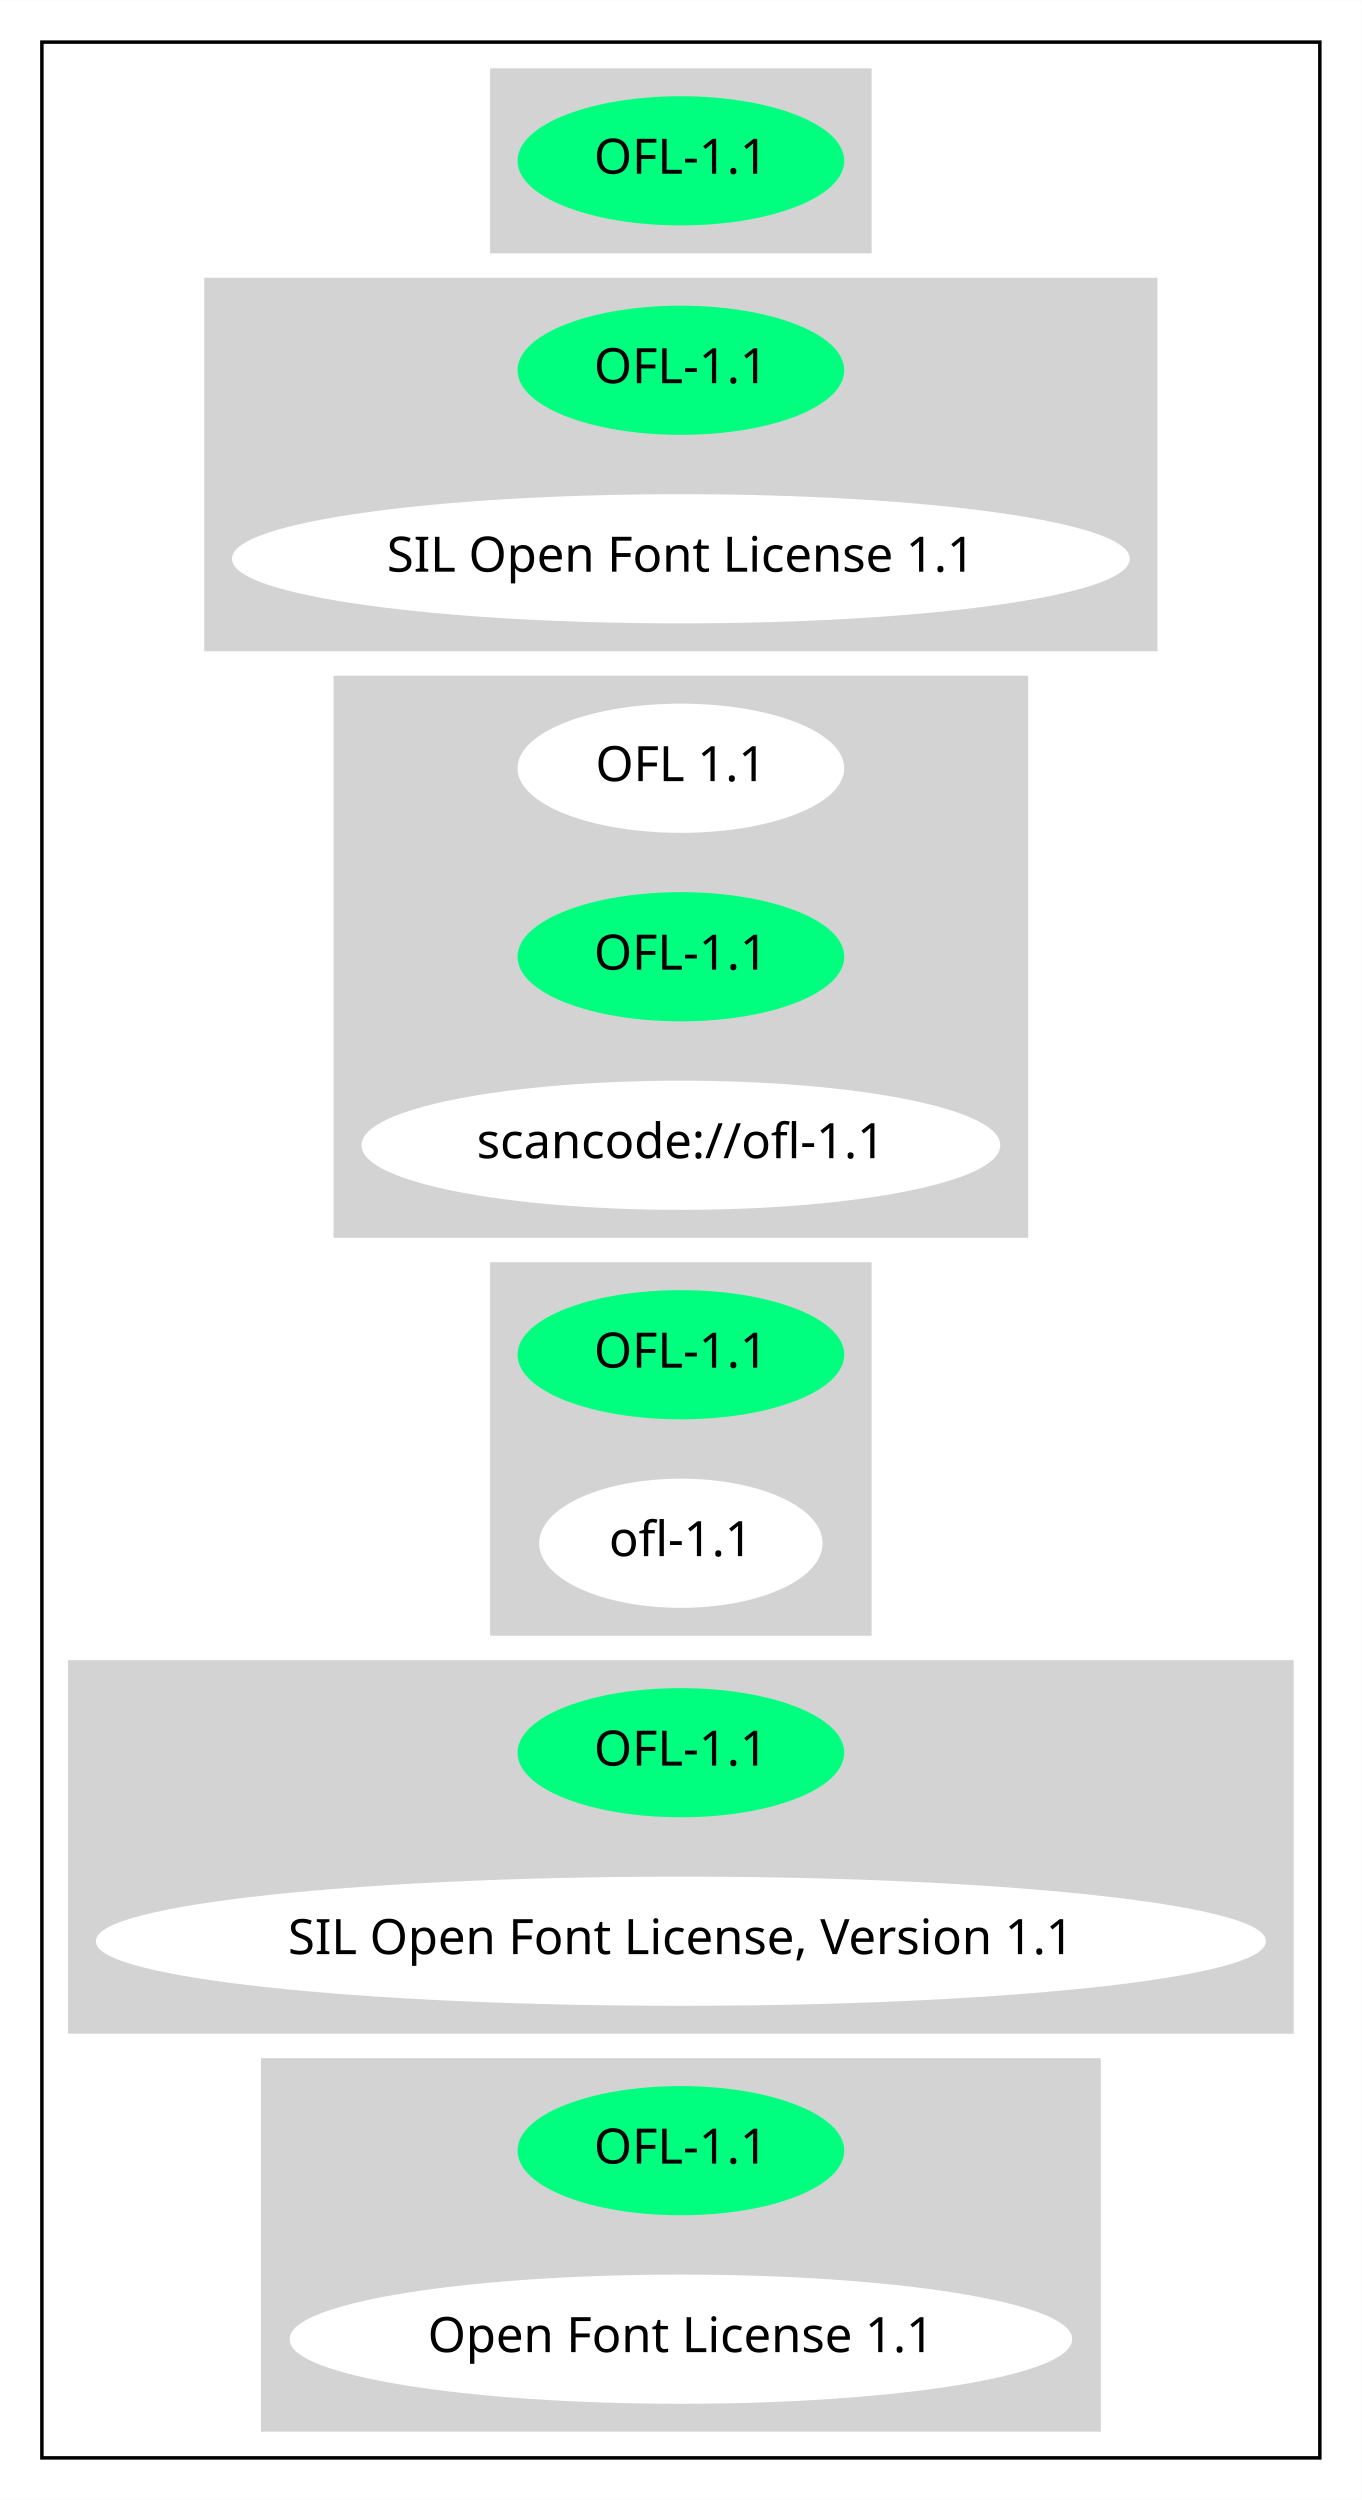
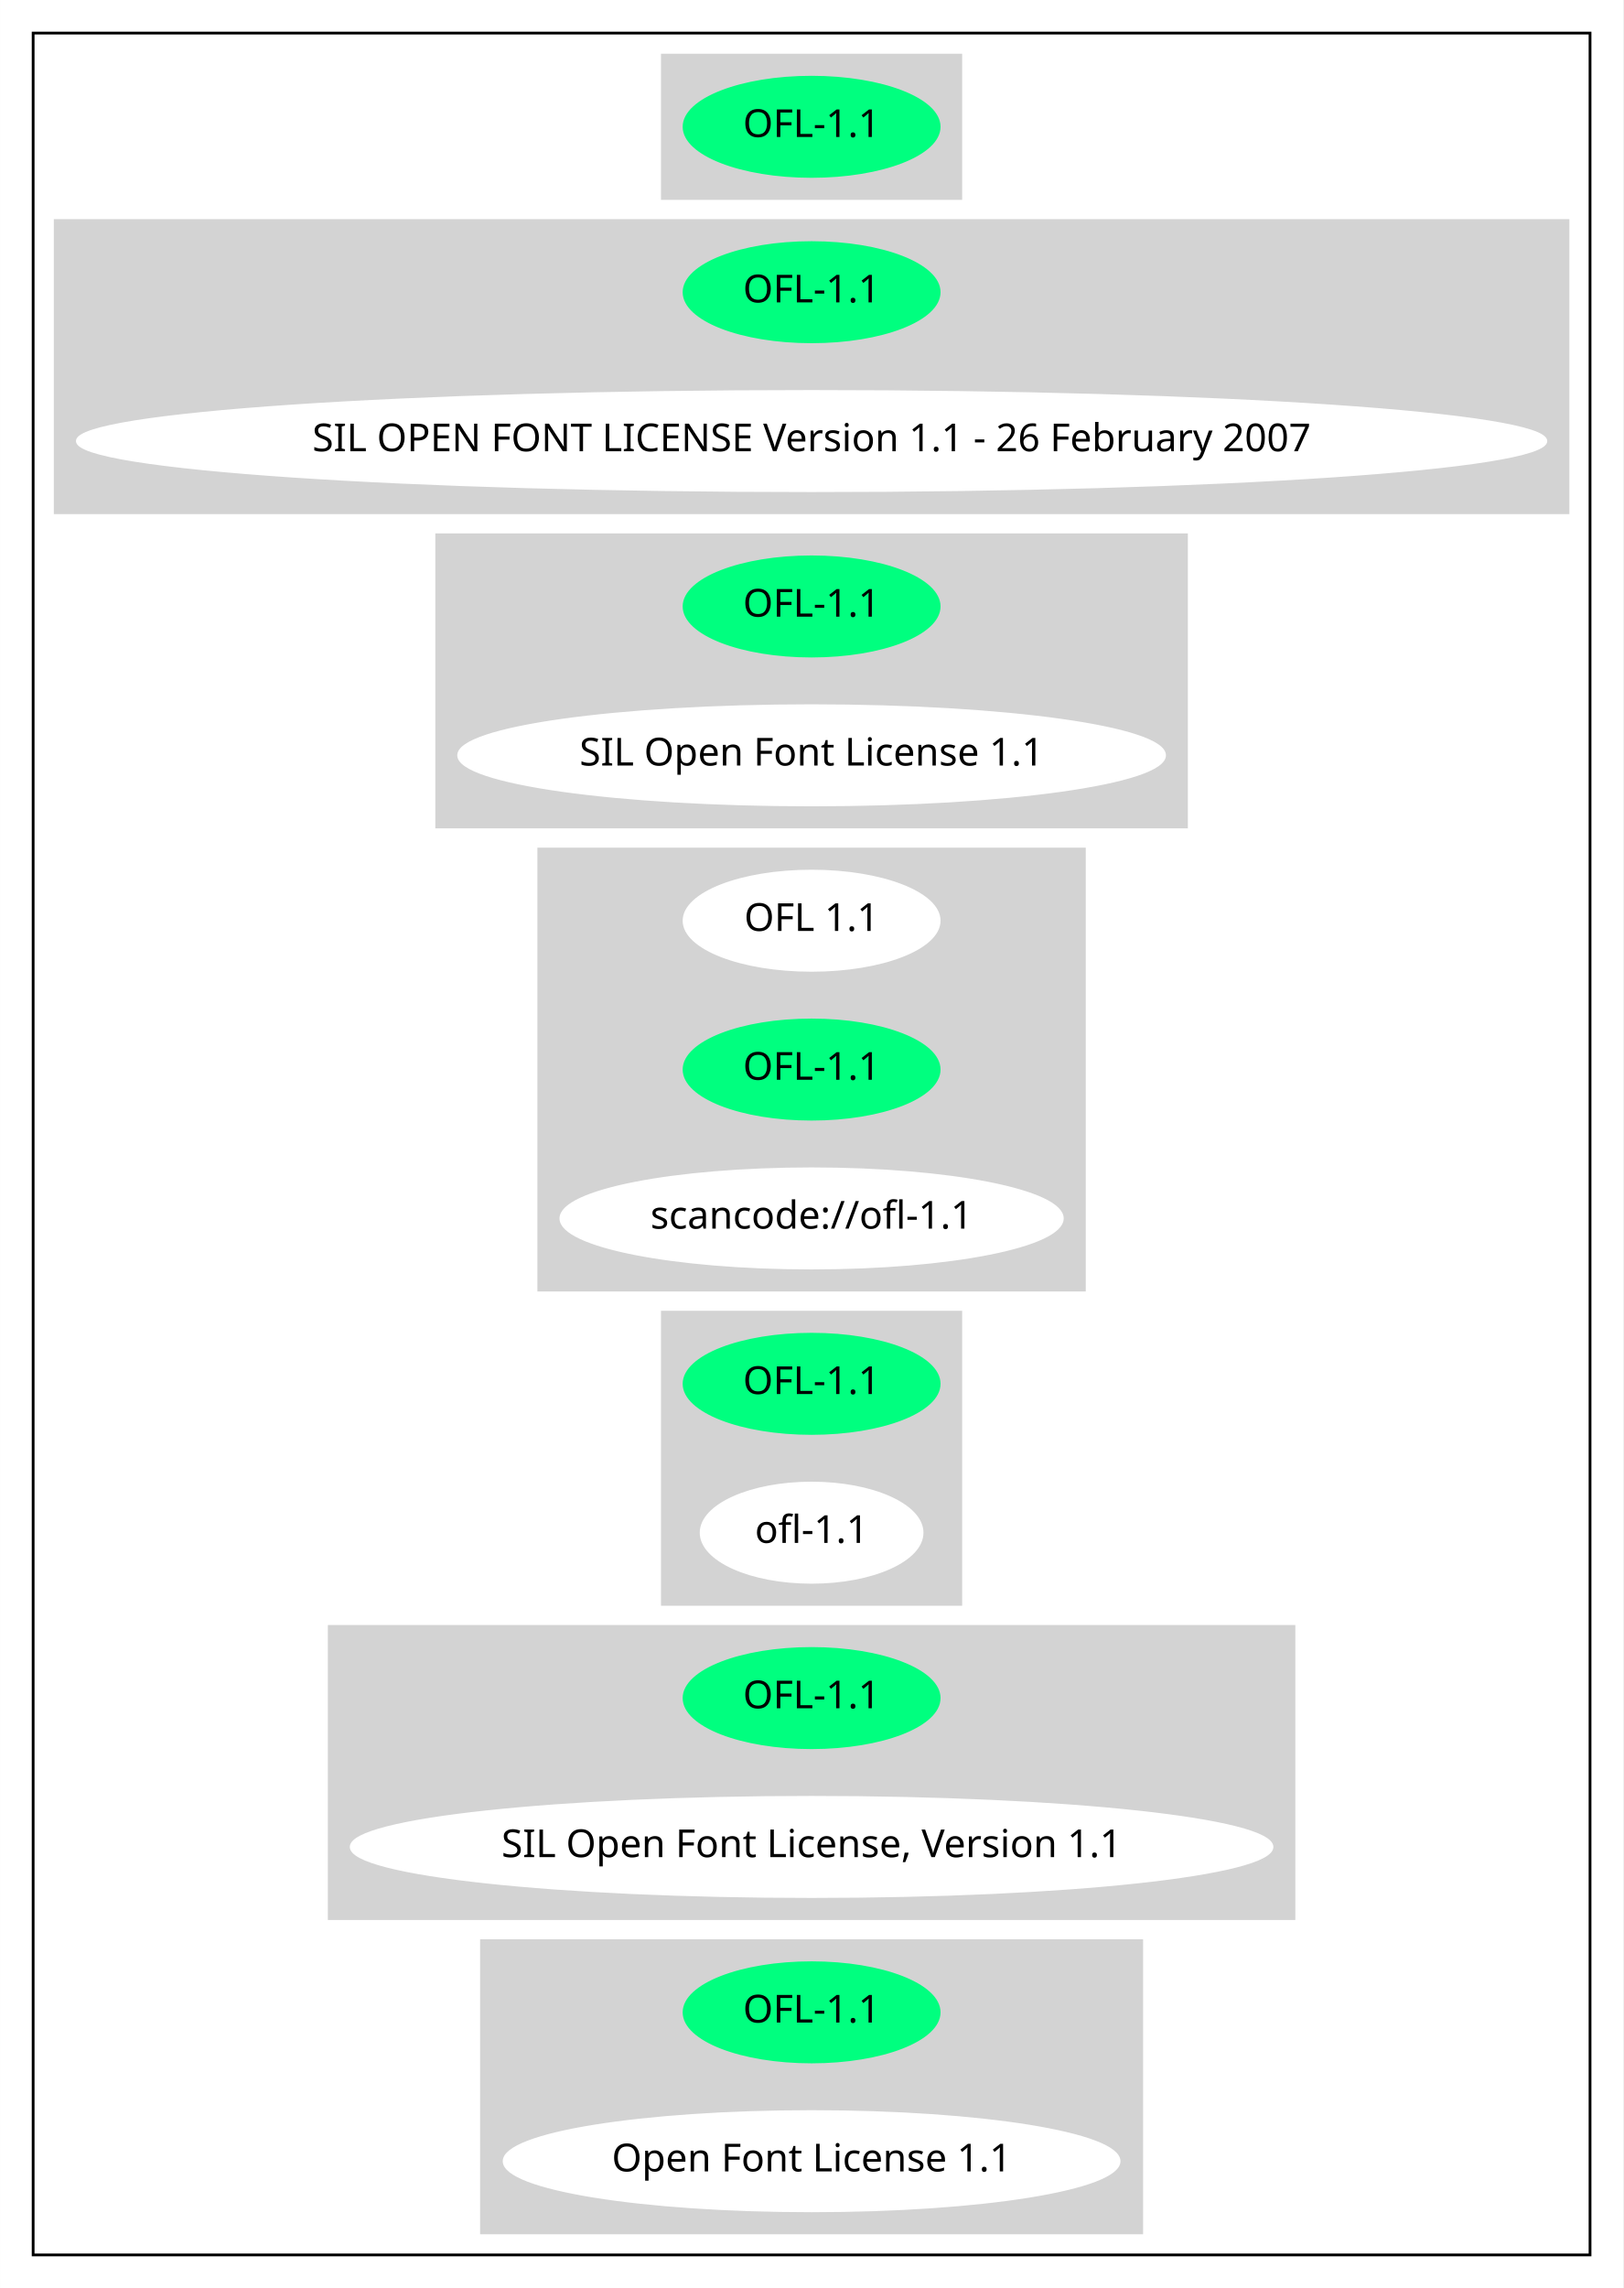
- <svg xmlns="http://www.w3.org/2000/svg" width="390pt" height="716pt" viewBox="0.00 0.00 390.07 716.00">
-   <g id="graph0" class="graph" transform="scale(1 1) rotate(0) translate(4 712)">
-     <polygon fill="white" stroke="transparent" points="-4,4 -4,-712 386.07,-712 386.07,4 -4,4" />
+ <svg xmlns="http://www.w3.org/2000/svg" width="589pt" height="830pt" viewBox="0.00 0.00 588.95 830.00">
+   <g id="graph0" class="graph" transform="scale(1 1) rotate(0) translate(4 826)">
+     <polygon fill="white" stroke="transparent" points="-4,4 -4,-826 584.95,-826 584.95,4 -4,4" />
    <g id="clust1" class="cluster">
-       <polygon fill="none" stroke="black" points="8,-8 8,-700 374.07,-700 374.07,-8 8,-8" />
+       <polygon fill="none" stroke="black" points="8,-8 8,-814 572.95,-814 572.95,-8 8,-8" />
    </g>
    <g id="clust2" class="cluster">
-       <polygon fill="lightgray" stroke="lightgray" points="136.89,-640 136.89,-692 245.18,-692 245.18,-640 136.89,-640" />
+       <polygon fill="lightgray" stroke="lightgray" points="236.33,-754 236.33,-806 344.62,-806 344.62,-754 236.33,-754" />
    </g>
    <g id="clust3" class="cluster">
-       <polygon fill="lightgray" stroke="lightgray" points="55,-526 55,-632 327.07,-632 327.07,-526 55,-526" />
+       <polygon fill="lightgray" stroke="lightgray" points="16,-640 16,-746 564.95,-746 564.95,-640 16,-640" />
    </g>
    <g id="clust4" class="cluster">
-       <polygon fill="lightgray" stroke="lightgray" points="92.04,-358 92.04,-518 290.03,-518 290.03,-358 92.04,-358" />
+       <polygon fill="lightgray" stroke="lightgray" points="154.44,-526 154.44,-632 426.51,-632 426.51,-526 154.44,-526" />
    </g>
    <g id="clust5" class="cluster">
-       <polygon fill="lightgray" stroke="lightgray" points="136.89,-244 136.89,-350 245.18,-350 245.18,-244 136.89,-244" />
+       <polygon fill="lightgray" stroke="lightgray" points="191.48,-358 191.48,-518 389.47,-518 389.47,-358 191.48,-358" />
    </g>
    <g id="clust6" class="cluster">
-       <polygon fill="lightgray" stroke="lightgray" points="16,-130 16,-236 366.07,-236 366.07,-130 16,-130" />
+       <polygon fill="lightgray" stroke="lightgray" points="236.33,-244 236.33,-350 344.62,-350 344.62,-244 236.33,-244" />
    </g>
    <g id="clust7" class="cluster">
-       <polygon fill="lightgray" stroke="lightgray" points="71.25,-16 71.25,-122 310.83,-122 310.83,-16 71.25,-16" />
+       <polygon fill="lightgray" stroke="lightgray" points="115.44,-130 115.44,-236 465.51,-236 465.51,-130 115.44,-130" />
+     </g>
+     <g id="clust8" class="cluster">
+       <polygon fill="lightgray" stroke="lightgray" points="170.69,-16 170.69,-122 410.27,-122 410.27,-16 170.69,-16" />
    </g>
    <g id="node1" class="node">
-       <ellipse fill="springgreen" stroke="springgreen" cx="191.04" cy="-666" rx="46.29" ry="18" />
-       <text text-anchor="middle" x="191.04" y="-662.3" font-family="Times-Roman" font-size="14.00">OFL-1.1</text>
+       <ellipse fill="springgreen" stroke="springgreen" cx="290.48" cy="-780" rx="46.29" ry="18" />
+       <text text-anchor="middle" x="290.48" y="-776.3" font-family="Times-Roman" font-size="14.00">OFL-1.1</text>
    </g>
    <g id="node2" class="node">
-       <ellipse fill="springgreen" stroke="springgreen" cx="191.04" cy="-606" rx="46.29" ry="18" />
-       <text text-anchor="middle" x="191.04" y="-602.3" font-family="Times-Roman" font-size="14.00">OFL-1.1</text>
+       <ellipse fill="springgreen" stroke="springgreen" cx="290.48" cy="-720" rx="46.29" ry="18" />
+       <text text-anchor="middle" x="290.48" y="-716.3" font-family="Times-Roman" font-size="14.00">OFL-1.1</text>
    </g>
    <g id="node3" class="node">
-       <ellipse fill="white" stroke="white" cx="191.04" cy="-552" rx="128.08" ry="18" />
-       <text text-anchor="middle" x="191.04" y="-548.3" font-family="Times-Roman" font-size="14.00">SIL Open Font License 1.1</text>
+       <ellipse fill="white" stroke="white" cx="290.48" cy="-666" rx="266.45" ry="18" />
+       <text text-anchor="middle" x="290.48" y="-662.3" font-family="Times-Roman" font-size="14.00">SIL OPEN FONT LICENSE Version 1.1 - 26 February 2007</text>
    </g>
    <g id="node4" class="node">
-       <ellipse fill="white" stroke="white" cx="191.04" cy="-492" rx="46.29" ry="18" />
-       <text text-anchor="middle" x="191.04" y="-488.3" font-family="Times-Roman" font-size="14.00">OFL 1.1</text>
+       <ellipse fill="springgreen" stroke="springgreen" cx="290.48" cy="-606" rx="46.29" ry="18" />
+       <text text-anchor="middle" x="290.48" y="-602.3" font-family="Times-Roman" font-size="14.00">OFL-1.1</text>
    </g>
    <g id="node5" class="node">
-       <ellipse fill="springgreen" stroke="springgreen" cx="191.04" cy="-438" rx="46.29" ry="18" />
-       <text text-anchor="middle" x="191.04" y="-434.3" font-family="Times-Roman" font-size="14.00">OFL-1.1</text>
+       <ellipse fill="white" stroke="white" cx="290.48" cy="-552" rx="128.08" ry="18" />
+       <text text-anchor="middle" x="290.48" y="-548.3" font-family="Times-Roman" font-size="14.00">SIL Open Font License 1.1</text>
    </g>
    <g id="node6" class="node">
-       <ellipse fill="white" stroke="white" cx="191.04" cy="-384" rx="90.98" ry="18" />
-       <text text-anchor="middle" x="191.04" y="-380.3" font-family="Times-Roman" font-size="14.00">scancode://ofl-1.1</text>
+       <ellipse fill="white" stroke="white" cx="290.48" cy="-492" rx="46.29" ry="18" />
+       <text text-anchor="middle" x="290.48" y="-488.3" font-family="Times-Roman" font-size="14.00">OFL 1.1</text>
    </g>
    <g id="node7" class="node">
-       <ellipse fill="springgreen" stroke="springgreen" cx="191.04" cy="-324" rx="46.29" ry="18" />
-       <text text-anchor="middle" x="191.04" y="-320.3" font-family="Times-Roman" font-size="14.00">OFL-1.1</text>
+       <ellipse fill="springgreen" stroke="springgreen" cx="290.48" cy="-438" rx="46.29" ry="18" />
+       <text text-anchor="middle" x="290.48" y="-434.3" font-family="Times-Roman" font-size="14.00">OFL-1.1</text>
    </g>
    <g id="node8" class="node">
-       <ellipse fill="white" stroke="white" cx="191.04" cy="-270" rx="40.09" ry="18" />
-       <text text-anchor="middle" x="191.04" y="-266.3" font-family="Times-Roman" font-size="14.00">ofl-1.1</text>
+       <ellipse fill="white" stroke="white" cx="290.48" cy="-384" rx="90.98" ry="18" />
+       <text text-anchor="middle" x="290.48" y="-380.3" font-family="Times-Roman" font-size="14.00">scancode://ofl-1.1</text>
    </g>
    <g id="node9" class="node">
-       <ellipse fill="springgreen" stroke="springgreen" cx="191.04" cy="-210" rx="46.29" ry="18" />
-       <text text-anchor="middle" x="191.04" y="-206.3" font-family="Times-Roman" font-size="14.00">OFL-1.1</text>
+       <ellipse fill="springgreen" stroke="springgreen" cx="290.48" cy="-324" rx="46.29" ry="18" />
+       <text text-anchor="middle" x="290.48" y="-320.3" font-family="Times-Roman" font-size="14.00">OFL-1.1</text>
    </g>
    <g id="node10" class="node">
-       <ellipse fill="white" stroke="white" cx="191.04" cy="-156" rx="167.07" ry="18" />
-       <text text-anchor="middle" x="191.04" y="-152.3" font-family="Times-Roman" font-size="14.00">SIL Open Font License, Version 1.1</text>
+       <ellipse fill="white" stroke="white" cx="290.48" cy="-270" rx="40.09" ry="18" />
+       <text text-anchor="middle" x="290.48" y="-266.3" font-family="Times-Roman" font-size="14.00">ofl-1.1</text>
    </g>
    <g id="node11" class="node">
-       <ellipse fill="springgreen" stroke="springgreen" cx="191.04" cy="-96" rx="46.29" ry="18" />
-       <text text-anchor="middle" x="191.04" y="-92.3" font-family="Times-Roman" font-size="14.00">OFL-1.1</text>
+       <ellipse fill="springgreen" stroke="springgreen" cx="290.48" cy="-210" rx="46.29" ry="18" />
+       <text text-anchor="middle" x="290.48" y="-206.3" font-family="Times-Roman" font-size="14.00">OFL-1.1</text>
    </g>
    <g id="node12" class="node">
-       <ellipse fill="white" stroke="white" cx="191.04" cy="-42" rx="111.58" ry="18" />
-       <text text-anchor="middle" x="191.04" y="-38.3" font-family="Times-Roman" font-size="14.00">Open Font License 1.1</text>
+       <ellipse fill="white" stroke="white" cx="290.48" cy="-156" rx="167.07" ry="18" />
+       <text text-anchor="middle" x="290.48" y="-152.3" font-family="Times-Roman" font-size="14.00">SIL Open Font License, Version 1.1</text>
+     </g>
+     <g id="node13" class="node">
+       <ellipse fill="springgreen" stroke="springgreen" cx="290.48" cy="-96" rx="46.29" ry="18" />
+       <text text-anchor="middle" x="290.48" y="-92.3" font-family="Times-Roman" font-size="14.00">OFL-1.1</text>
+     </g>
+     <g id="node14" class="node">
+       <ellipse fill="white" stroke="white" cx="290.48" cy="-42" rx="111.58" ry="18" />
+       <text text-anchor="middle" x="290.48" y="-38.3" font-family="Times-Roman" font-size="14.00">Open Font License 1.1</text>
    </g>
  </g>
</svg>
